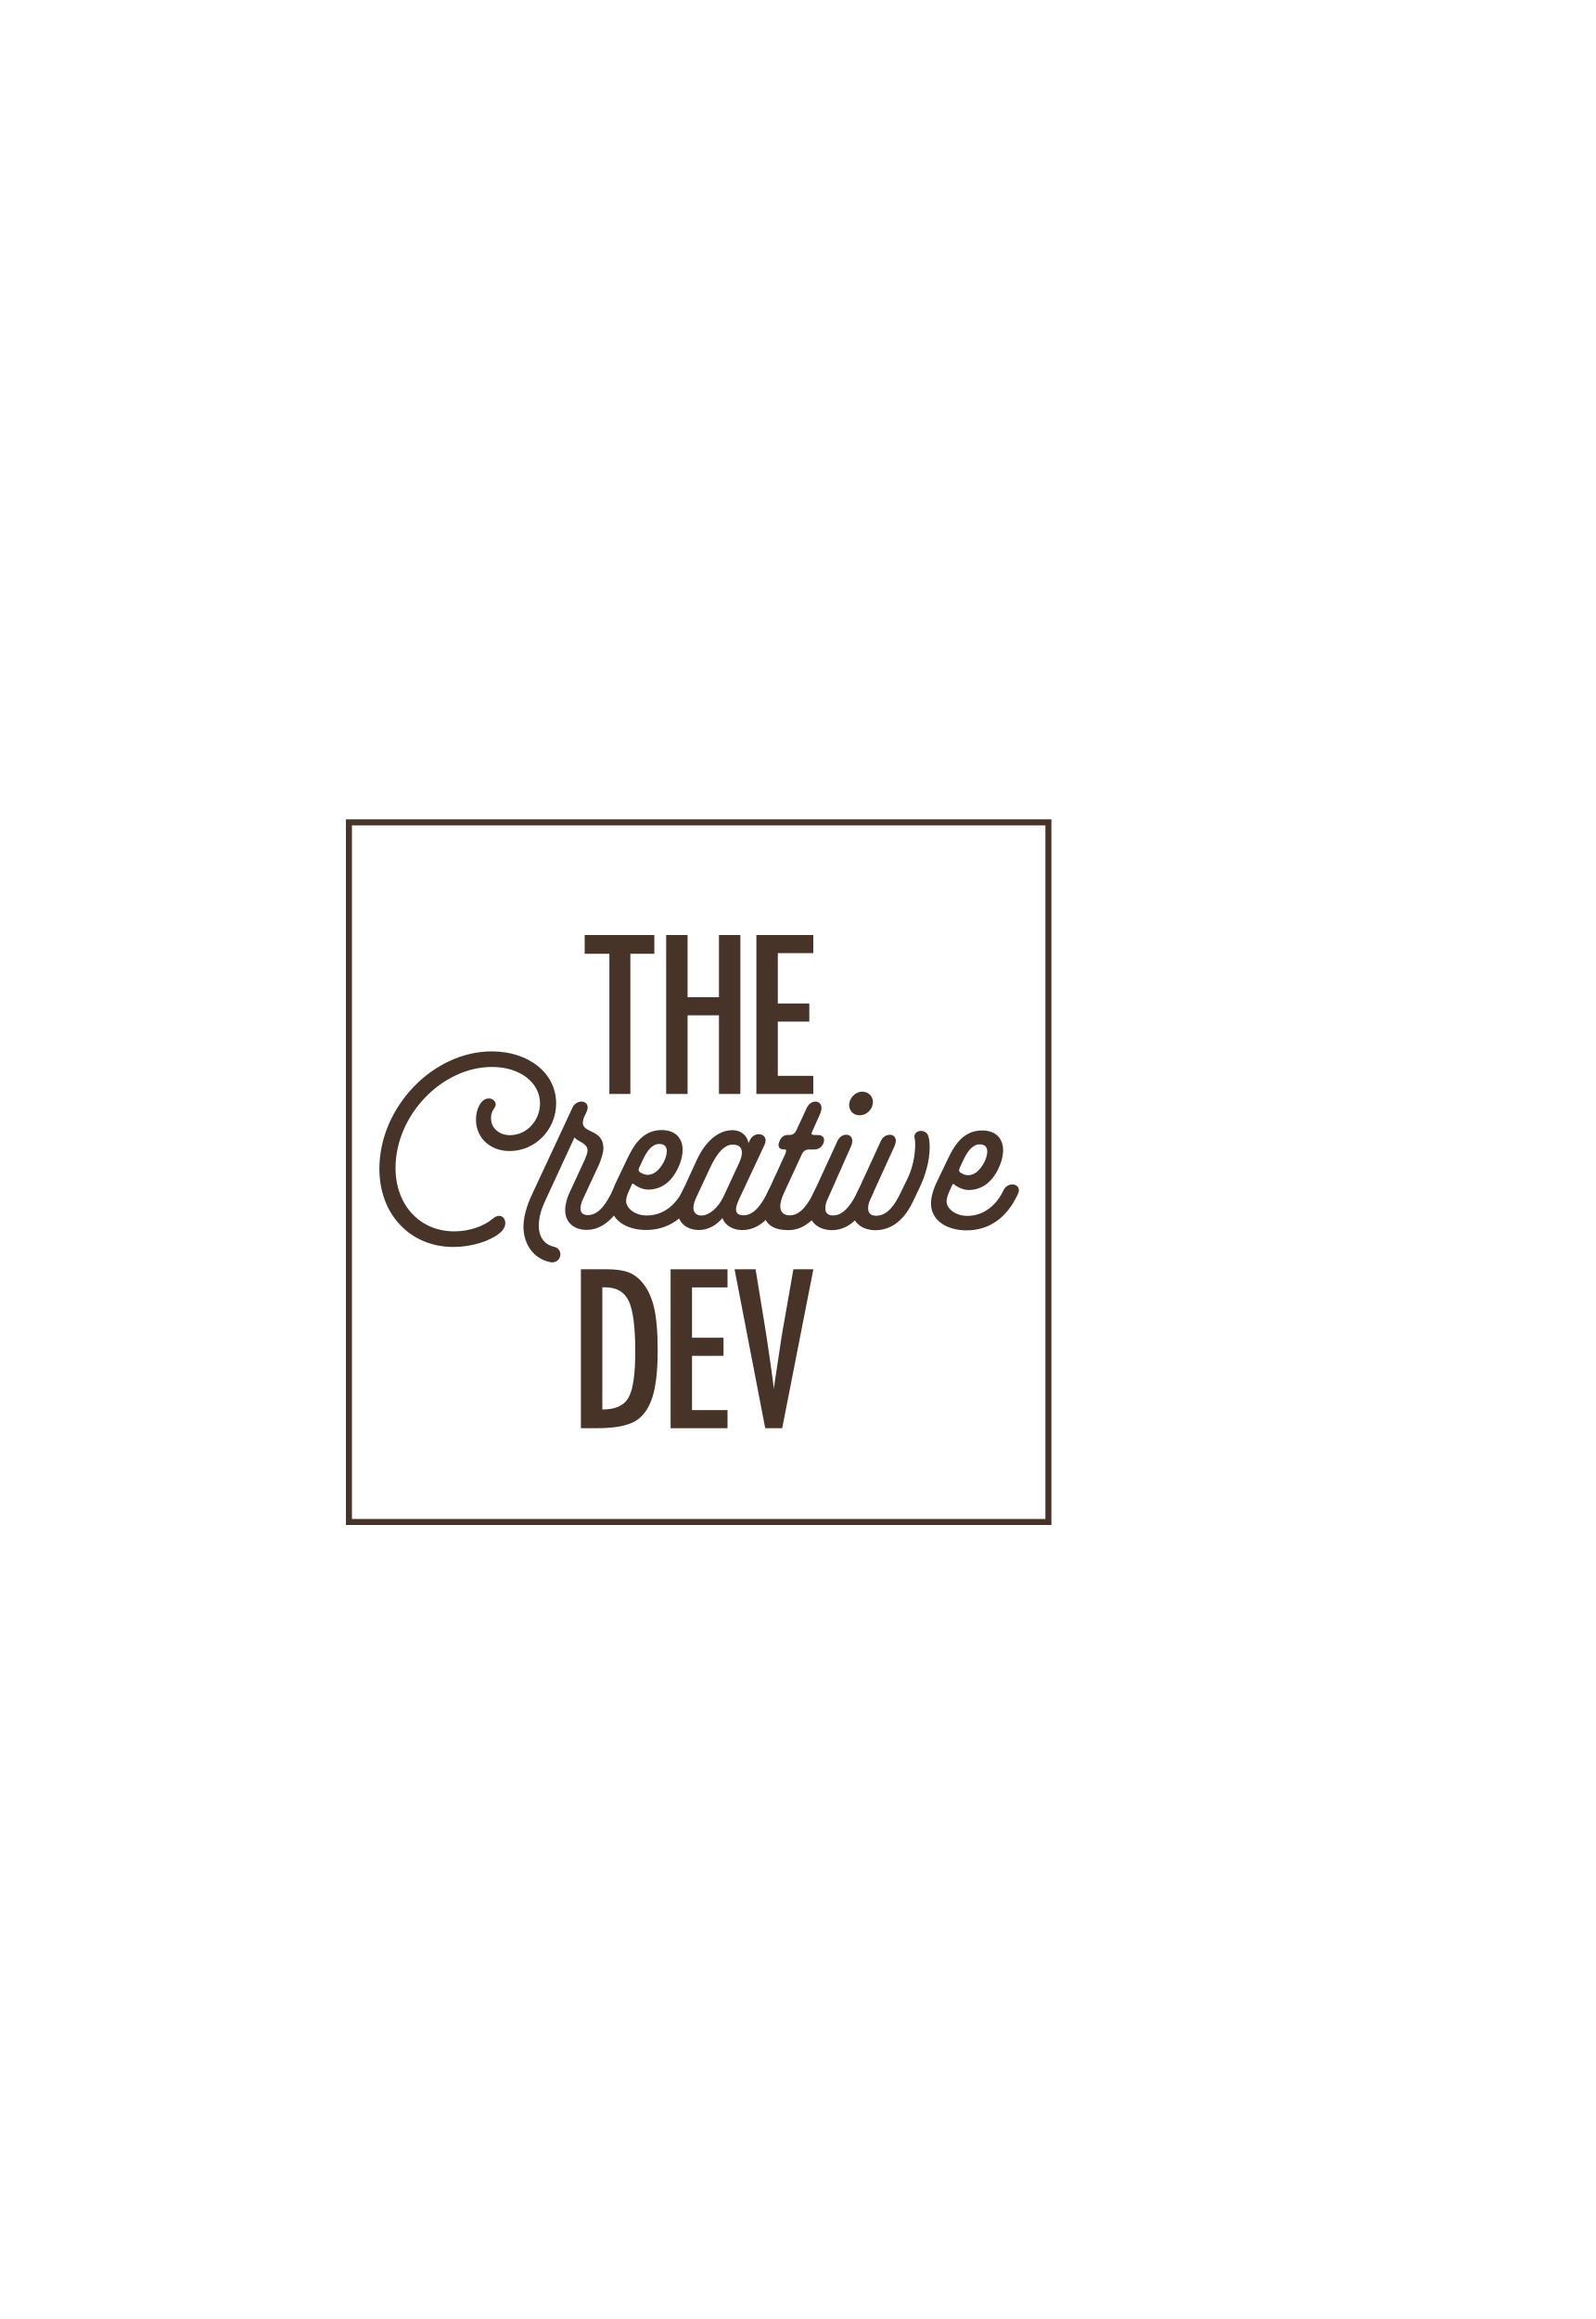
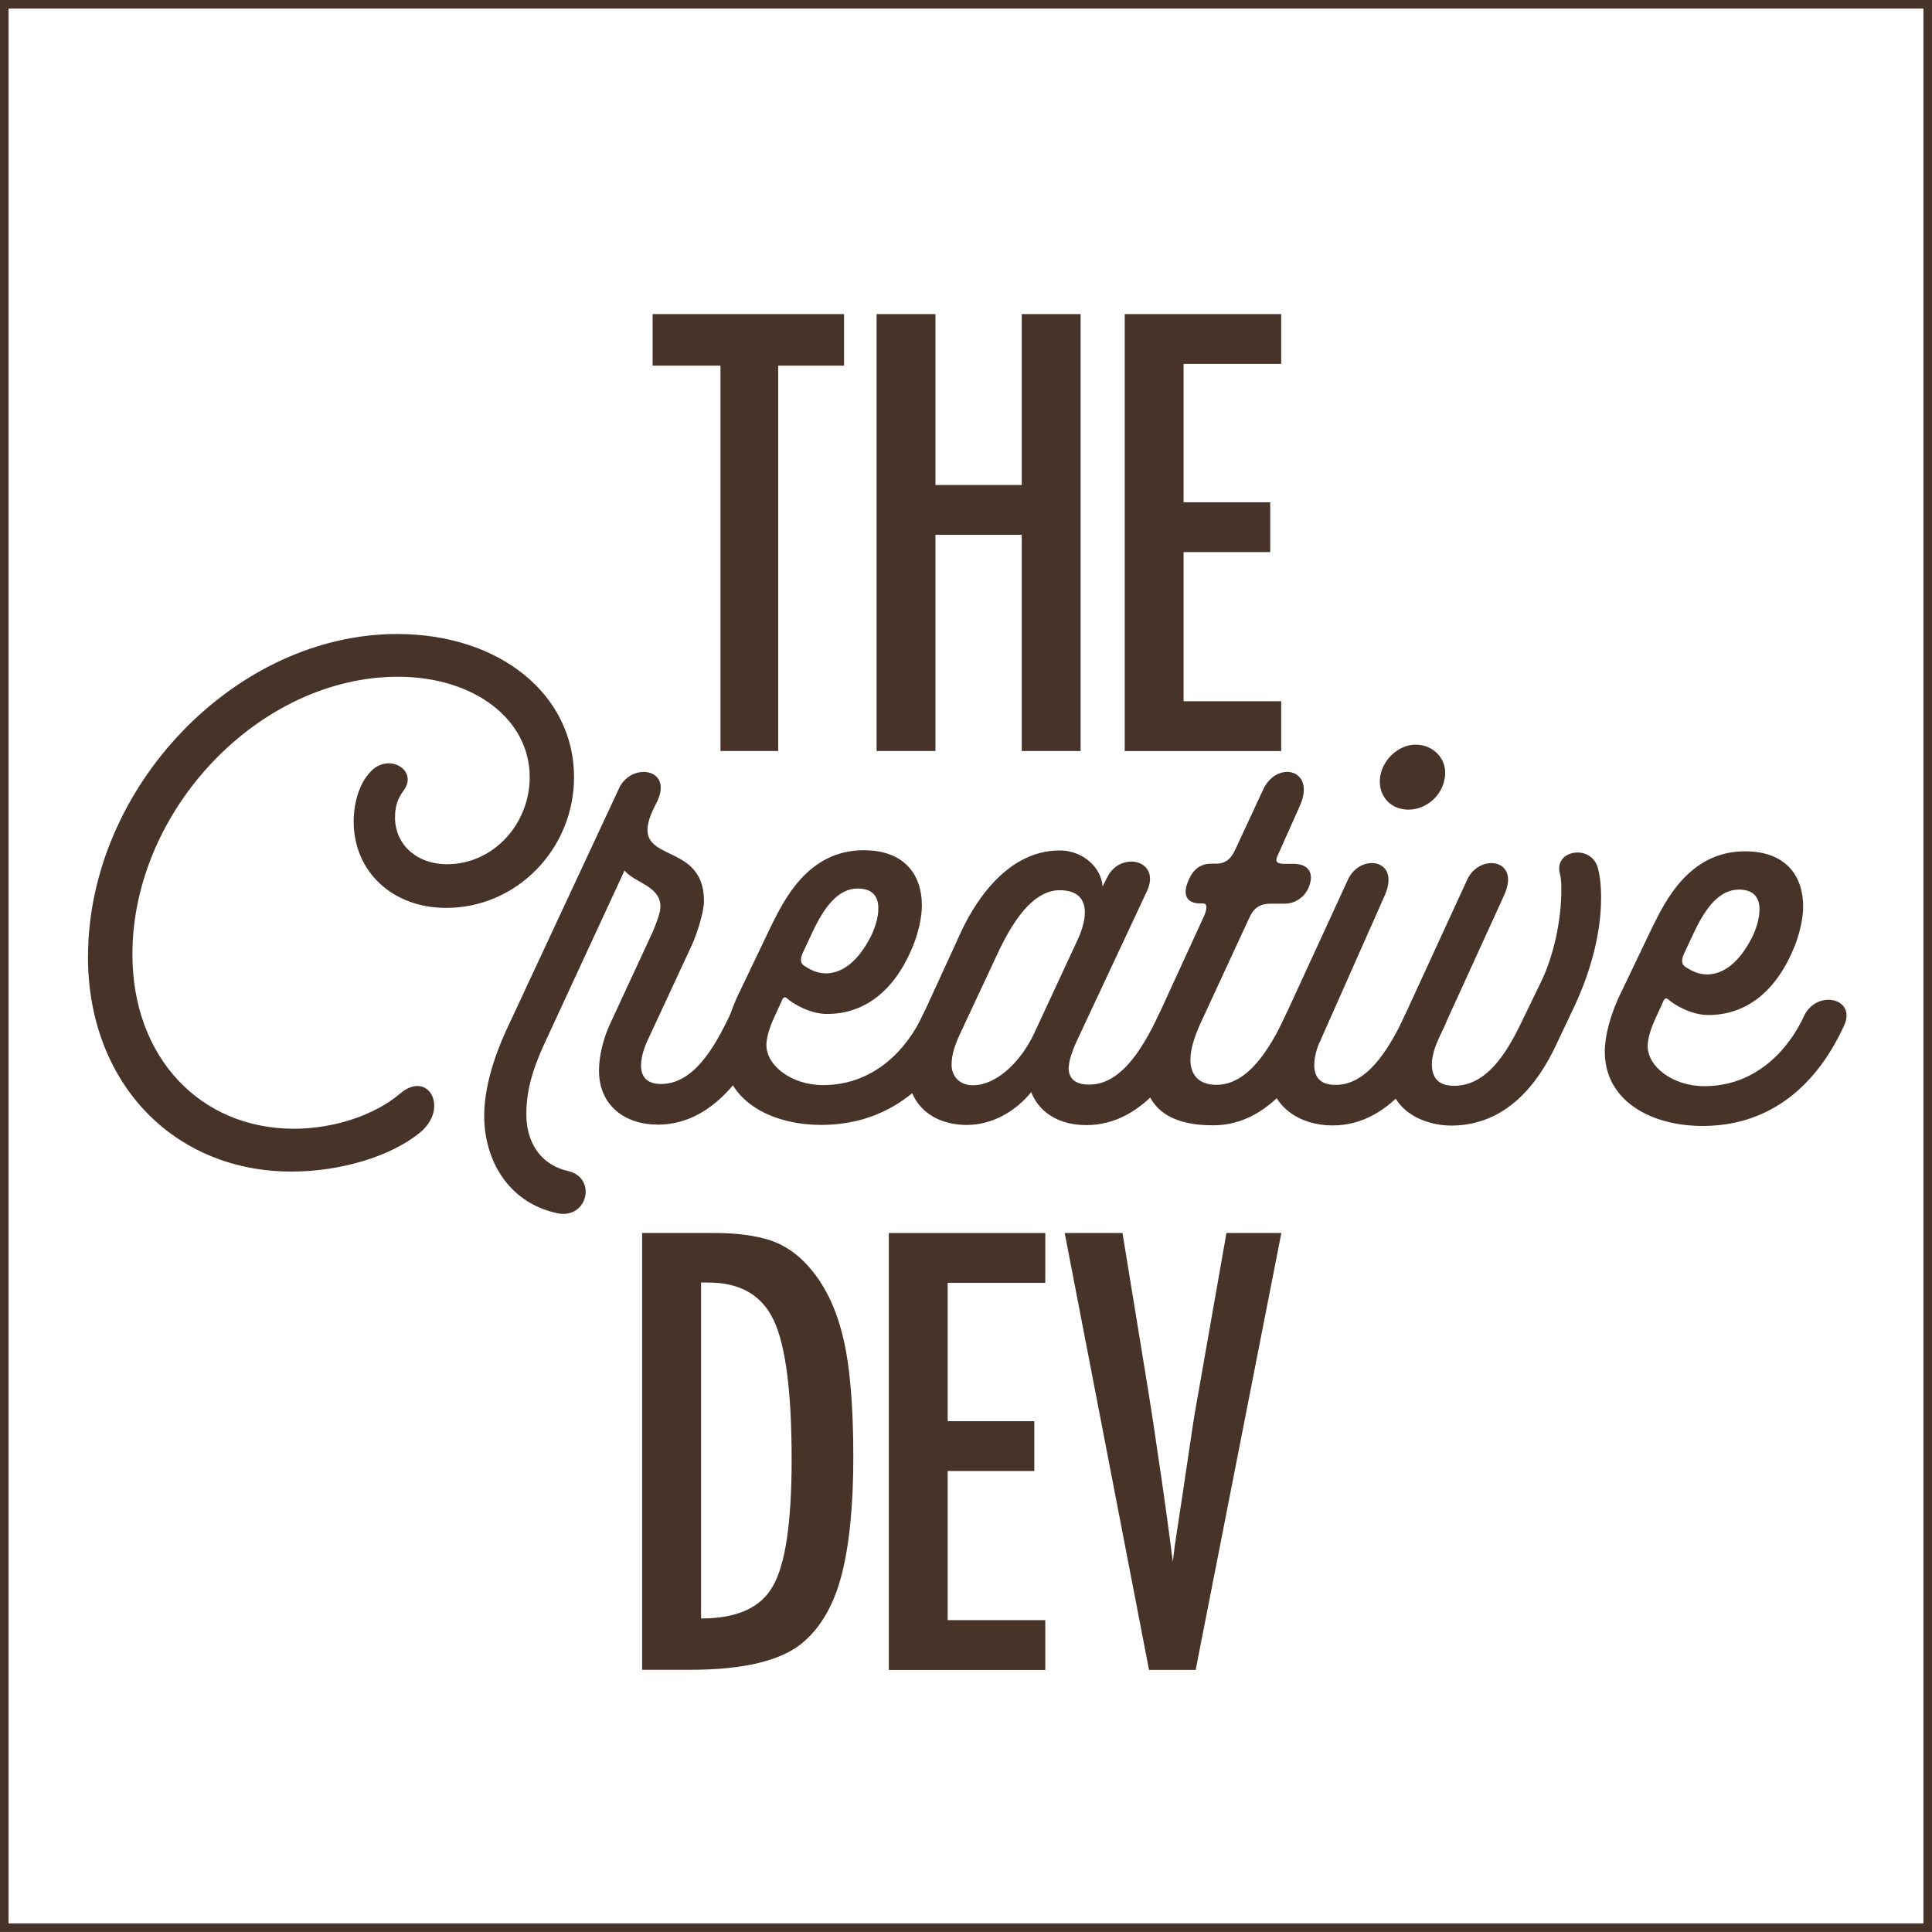
- <svg xmlns="http://www.w3.org/2000/svg" id="Layer_1" data-name="Layer 1" viewBox="0 0 531.43 772.06">
+ <svg xmlns="http://www.w3.org/2000/svg" id="Layer_1" data-name="Layer 1" viewBox="0 0 450.69 450.68">
  <defs>
    <style>
      .cls-1 {
        fill: none;
        stroke: #483328;
        stroke-miterlimit: 10;
        stroke-width: 2px;
      }

      .cls-2 {
        fill: #483328;
      }
    </style>
  </defs>
  <g id="Final_Logo" data-name="Final Logo">
-     <rect class="cls-1" x="116.2" y="273.78" width="232.93" height="232.93" />
+     <rect class="cls-1" x="1" y="1" width="448.69" height="448.68" />
    <g>
-       <path class="cls-2" d="M194.7,311.3h23.2v6.24h-7.98v46.67h-6.99v-46.67h-8.22v-6.24Z" />
-       <path class="cls-2" d="M221.84,311.3h7.13v20.7h10.45v-20.7h7.13v52.91h-7.13v-26.18h-10.45v26.18h-7.13v-52.91Z" />
-       <path class="cls-2" d="M251.89,311.3h18.95v6.03h-11.82v16.76h10.49v6.03h-10.49v18.06h11.82v6.03h-18.95v-52.91Z" />
+       <path class="cls-2" d="M152.21,73.27h44.69v12.02h-15.37v89.9h-13.46v-89.9h-15.83v-12.02h-.02Z" />
+       <path class="cls-2" d="M204.49,73.27h13.73v39.87h20.13v-39.87h13.73v101.92h-13.73v-50.43h-20.13v50.43h-13.73v-101.92Z" />
+       <path class="cls-2" d="M262.37,73.27h36.5v11.62h-22.77v32.28h20.21v11.62h-20.21v34.79h22.77v11.62h-36.5v-101.92Z" />
    </g>
    <g>
-       <path class="cls-2" d="M193.46,422.58h8.77c2.67,0,4.92.3,6.75.89,1.69.57,3.2,1.59,4.52,3.05,1.99,2.19,3.4,5.05,4.25,8.57.84,3.4,1.27,8.28,1.27,14.63,0,5.83-.47,10.58-1.41,14.25-.91,3.52-2.42,6.2-4.52,8.05-2.58,2.31-7.21,3.46-13.88,3.46h-5.76v-52.91ZM200.59,469.26c4.34,0,7.24-1.31,8.7-3.94,1.51-2.63,2.26-7.73,2.26-15.32,0-8.16-.72-13.76-2.16-16.83s-4.08-4.59-7.92-4.59h-.89v40.68Z" />
-       <path class="cls-2" d="M223.32,422.58h18.95v6.03h-11.82v16.76h10.49v6.03h-10.49v18.06h11.82v6.03h-18.95v-52.91Z" />
-       <path class="cls-2" d="M244.6,422.58h7.02l3.19,19.53.55,3.53,1.13,7.68c.18,1.3.35,2.49.5,3.56s.28,2.04.39,2.91l.34,2.6c.07-.53.13-.99.17-1.4.05-.41.09-.75.14-1.03l.93-6.13,1.2-8.05c.11-.73.22-1.41.33-2.02.1-.62.2-1.17.29-1.65l3.43-19.53h6.65l-10.38,52.91h-5.65l-10.21-52.91Z" />
+       <path class="cls-2" d="M149.82,287.63h16.89c5.14,0,9.48.58,13,1.71,3.26,1.1,6.16,3.06,8.71,5.88,3.83,4.22,6.55,9.73,8.19,16.51,1.62,6.55,2.45,15.95,2.45,28.18,0,11.23-.91,20.38-2.72,27.45-1.75,6.78-4.66,11.94-8.71,15.51-4.97,4.45-13.89,6.66-26.74,6.66h-11.1v-101.92l.02.02ZM163.56,377.55c8.36,0,13.95-2.52,16.76-7.59,2.91-5.07,4.35-14.89,4.35-29.51,0-15.72-1.39-26.51-4.16-32.42-2.77-5.91-7.86-8.84-15.26-8.84h-1.71v78.36h.02Z" />
+       <path class="cls-2" d="M207.34,287.63h36.5v11.62h-22.77v32.28h20.21v11.62h-20.21v34.79h22.77v11.62h-36.5v-101.92h0Z" />
+       <path class="cls-2" d="M248.33,287.63h13.52l6.14,37.62,1.06,6.8,2.18,14.79c.35,2.5.67,4.8.96,6.86s.54,3.93.75,5.61l.65,5.01c.13-1.02.25-1.91.33-2.7.1-.79.17-1.44.27-1.98l1.79-11.81,2.31-15.51c.21-1.41.42-2.72.64-3.89.19-1.19.39-2.25.56-3.18l6.61-37.62h12.81l-19.99,101.92h-10.88l-19.67-101.92h-.04Z" />
    </g>
    <g>
-       <path class="cls-2" d="M126.34,389.08c.03-20.47,17.84-39.07,37.48-39.04,12.41.02,21.39,7.35,21.38,17.35-.01,8.71-6.97,15.83-15.49,15.82-6.48,0-11.2-4.37-11.2-10.48,0-1.76.47-4.45,2.14-6.11,2.23-2.22,5.74,0,3.89,2.41-.74,1.02-1.02,1.94-1.02,3.24,0,3.24,2.59,5.65,6.29,5.66,5.56,0,10.01-4.8,10.02-10.55,0-6.95-6.65-12.14-15.92-12.16-16.77-.02-32.17,16.08-32.19,33.59-.02,12.51,8.22,21.13,19.52,21.15,4.91,0,9.82-1.65,12.88-4.24,3.43-2.96,6.02,1.77,2.4,4.73-3.52,2.87-9.64,4.71-15.57,4.7-14.27-.02-24.63-10.78-24.61-26.06Z" />
-       <path class="cls-2" d="M204.06,396.22c1.58-3.42,6.39-2.4,4.91,1.03-2.14,4.63-6.31,12.22-13.63,12.21-3.89,0-7.13-2.23-7.12-6.59,0-1.76.56-3.98,1.4-5.74l5.11-11.02c.46-1.11.93-2.32.93-3.06,0-2.5-3.15-2.88-4.35-4.36l-9.38,20.28c-1.3,2.78-2.51,5.65-2.51,9.26,0,2.96,1.38,6.02,5.09,6.86,3.52.84,2.31,5.93-1.4,5.09-5.93-1.3-8.79-6.5-8.79-11.78,0-4.45,2.05-9.08,2.98-11.02l13.38-28.7c1.49-3.15,6.77-2.4,4.44,1.95-4.18,7.87,5.83,3.81,5.82,11.77,0,1.39-.93,4.17-1.49,5.37l-5.29,11.39c-.46.93-.84,2.13-.84,3.15,0,1.3.65,2.22,2.41,2.23,3.89,0,6.4-4.25,8.35-8.33Z" />
-       <path class="cls-2" d="M208.5,399.84c0,2.41,2.96,4.82,6.85,4.83,6.39,0,10.29-4.62,12.05-8.42,1.49-3.33,6.39-2.31,4.91,1.03-3.72,8.15-9.74,12.21-17.15,12.21-6.3,0-11.85-3.07-11.85-9,0-1.85.65-4.54,2.05-7.32l3.72-7.78c1.49-2.96,4.37-9.17,11.22-9.16,5,0,7.04,3.07,7.03,6.68,0,1.57-.47,3.33-.93,4.54-2.32,6.02-6.22,8.61-10.57,8.6-1.95,0-3.98-1.12-4.91-1.95-.28-.19-.46.09-.56.37l-.93,2.04c-.65,1.39-.93,2.59-.93,3.33ZM215.65,391.14c2.13,0,3.99-1.57,5.47-4.44.46-.93.93-2.22.93-3.43,0-1.39-.65-2.41-2.5-2.41-2.41,0-4.08,2.31-5.47,5.27l-1.21,2.59c-.19.46-.37,1.11.18,1.48.83.56,1.67.93,2.59.93Z" />
-       <path class="cls-2" d="M245.09,402.57c0,1.48,1.02,2.04,2.5,2.04,3.8,0,6.4-4.25,8.35-8.33,1.58-3.42,6.4-2.4,4.91,1.03-2.14,4.63-6.32,12.22-13.63,12.21-2.87,0-5.56-1.21-6.66-3.99-1.95,2.41-4.82,3.98-7.79,3.97-4.26,0-7.13-2.6-7.12-6.49,0-1.76.38-3.8,1.77-6.76l4.55-9.91c1.3-2.87,5.2-10.09,12.06-10.08,2.69,0,5,1.95,5.18,4.36l.56-1.11c1.58-3.24,6.58-2.12,4.81,1.67l-8.45,18.05c-.65,1.39-1.02,2.59-1.02,3.33ZM240.93,398.39l5.2-11.2c.56-1.2.93-2.41.93-3.43,0-1.57-.83-2.69-3.05-2.69-2.59,0-5.1,2.4-7.61,7.87l-4.46,9.54c-.65,1.39-1.02,2.59-1.02,3.7,0,1.48,1.02,2.5,2.59,2.51,2.69,0,5.66-2.59,7.42-6.29Z" />
-       <path class="cls-2" d="M271.32,396.3c1.58-3.42,6.4-2.4,4.91,1.03-2.14,4.63-6.32,12.22-13.63,12.21-5.46,0-8.43-2.23-8.42-7.05,0-1.48.56-3.61,1.77-6.21l5.48-11.94c.56-1.2.37-1.67,0-1.67h-.37c-1.67,0-2.13-1.02-1.57-2.5.47-1.3,1.3-2.32,2.88-2.31h.56c1.2,0,1.85-.65,2.32-1.66l3.44-7.41c1.67-3.43,6.3-2.4,4.45,1.95l-2.69,6.02c-.46.93-.09,1.11.83,1.11h1.02c1.85,0,2.59,1.12,1.85,2.88-.46,1.11-1.58,1.94-2.88,1.94h-1.67c-1.3,0-2.04.46-2.6,1.66l-6.04,13.05c-.65,1.48-1.12,2.96-1.12,4.17,0,1.85,1.01,3.06,3.15,3.06,3.8,0,6.4-4.25,8.35-8.33Z" />
-       <path class="cls-2" d="M285.77,396.32c1.58-3.42,6.39-2.4,4.91,1.03-2.14,4.63-6.31,12.22-13.63,12.21-3.89,0-7.69-2.23-7.68-6.77,0-2.41.93-4.35,1.95-6.48l7.62-16.57c1.49-3.15,6.39-2.49,4.44,1.95l-7.8,17.59c-.46.93-.74,2.04-.74,2.96,0,1.39.64,2.41,2.59,2.41,3.8,0,6.4-4.25,8.35-8.33ZM282.84,367.23c.37-2.13,2.32-3.79,4.27-3.79,2.32,0,3.98,1.95,3.51,4.17-.37,2.13-2.32,3.7-4.36,3.7-2.41,0-3.79-1.95-3.42-4.08Z" />
-       <path class="cls-2" d="M289.09,402.16c0,1.48.65,2.59,2.68,2.6,3.98,0,6.4-4.07,8.07-7.49l2.51-5.18c1.39-2.87,2.42-7.13,2.42-11.02,0-.65,0-1.3-.18-2.04-.74-2.87,3.9-3.61,4.63-.55.28,1.11.37,2.22.37,3.52,0,4.82-1.59,9.54-3.07,12.78l-2.41,5.09c-2.04,4.35-5.85,9.72-12.7,9.71-2.87,0-7.59-1.49-7.59-6.68,0-1.76.65-3.8,1.95-6.58l7.62-16.57c1.49-3.15,6.49-2.49,4.44,1.95l-7.9,17.31c-.46,1.02-.84,2.13-.84,3.15Z" />
-       <path class="cls-2" d="M315.22,399.97c0,2.41,2.96,4.82,6.85,4.83,6.39,0,10.29-4.62,12.05-8.42,1.49-3.33,6.39-2.31,4.91,1.03-3.72,8.15-9.74,12.21-17.15,12.21-6.3,0-11.85-3.07-11.85-9,0-1.85.65-4.54,2.05-7.32l3.72-7.78c1.49-2.96,4.37-9.17,11.22-9.16,5,0,7.04,3.07,7.03,6.68,0,1.57-.47,3.33-.93,4.54-2.32,6.02-6.22,8.61-10.57,8.6-1.95,0-3.98-1.12-4.91-1.95-.28-.19-.46.09-.56.37l-.93,2.04c-.65,1.39-.93,2.59-.93,3.33ZM322.36,391.27c2.13,0,3.99-1.57,5.47-4.44.46-.93.93-2.22.93-3.43,0-1.39-.65-2.41-2.5-2.41-2.41,0-4.08,2.31-5.47,5.27l-1.21,2.59c-.19.46-.37,1.11.18,1.48.83.56,1.67.93,2.59.93Z" />
+       <path class="cls-2" d="M20.53,223.1c.06-39.43,34.36-75.26,72.2-75.2,23.9.04,41.2,14.16,41.18,33.42-.02,16.78-13.43,30.49-29.84,30.47-12.48,0-21.57-8.42-21.57-20.19,0-3.39.91-8.57,4.12-11.77,4.3-4.28,11.06,0,7.49,4.64-1.43,1.96-1.96,3.74-1.96,6.24,0,6.24,4.99,10.88,12.12,10.9,10.71,0,19.28-9.25,19.3-20.32,0-13.39-12.81-23.38-30.67-23.42-32.3-.04-61.97,30.97-62.01,64.7-.04,24.1,15.83,40.7,37.6,40.74,9.46,0,18.92-3.18,24.81-8.17,6.61-5.7,11.6,3.41,4.62,9.11-6.78,5.53-18.57,9.07-29.99,9.05-27.49-.04-47.44-20.77-47.41-50.2v-.02Z" />
+       <path class="cls-2" d="M170.24,236.85c3.04-6.59,12.31-4.62,9.46,1.98-4.12,8.92-12.15,23.54-26.26,23.52-7.49,0-13.73-4.3-13.71-12.69,0-3.39,1.08-7.67,2.7-11.06l9.84-21.23c.89-2.14,1.79-4.47,1.79-5.89,0-4.82-6.07-5.55-8.38-8.4l-18.07,39.06c-2.5,5.36-4.83,10.88-4.83,17.84,0,5.7,2.66,11.6,9.8,13.21,6.78,1.62,4.45,11.42-2.7,9.8-11.42-2.5-16.93-12.52-16.93-22.69,0-8.57,3.95-17.49,5.74-21.23l25.77-55.28c2.87-6.07,13.04-4.62,8.55,3.76-8.05,15.16,11.23,7.34,11.21,22.67,0,2.68-1.79,8.03-2.87,10.34l-10.19,21.94c-.89,1.79-1.62,4.1-1.62,6.07,0,2.5,1.25,4.28,4.64,4.3,7.49,0,12.33-8.19,16.08-16.05l-.04.02Z" />
+       <path class="cls-2" d="M178.79,243.83c0,4.64,5.7,9.28,13.19,9.3,12.31,0,19.82-8.9,23.21-16.22,2.87-6.41,12.31-4.45,9.46,1.98-7.17,15.7-18.76,23.52-33.04,23.52-12.14,0-22.83-5.91-22.83-17.34,0-3.56,1.25-8.75,3.95-14.1l7.17-14.99c2.87-5.7,8.42-17.66,21.61-17.64,9.63,0,13.56,5.91,13.54,12.87,0,3.02-.91,6.41-1.79,8.75-4.47,11.6-11.98,16.59-20.36,16.57-3.76,0-7.67-2.16-9.46-3.76-.54-.37-.89.17-1.08.71l-1.79,3.93c-1.25,2.68-1.79,4.99-1.79,6.41h0ZM192.57,227.07c4.1,0,7.69-3.02,10.54-8.55.89-1.79,1.79-4.28,1.79-6.61,0-2.68-1.25-4.64-4.82-4.64-4.64,0-7.86,4.45-10.54,10.15l-2.33,4.99c-.37.89-.71,2.14.35,2.85,1.6,1.08,3.22,1.79,4.99,1.79l.02.02Z" />
+       <path class="cls-2" d="M249.28,249.08c0,2.85,1.96,3.93,4.82,3.93,7.32,0,12.33-8.19,16.08-16.05,3.04-6.59,12.33-4.62,9.46,1.98-4.12,8.92-12.17,23.54-26.26,23.52-5.53,0-10.71-2.33-12.83-7.69-3.76,4.64-9.28,7.67-15.01,7.65-8.21,0-13.73-5.01-13.71-12.5,0-3.39.73-7.32,3.41-13.02l8.76-19.09c2.5-5.53,10.02-19.44,23.23-19.42,5.18,0,9.63,3.76,9.98,8.4l1.08-2.14c3.04-6.24,12.67-4.08,9.27,3.22l-16.28,34.77c-1.25,2.68-1.96,4.99-1.96,6.41l-.04.02ZM241.26,241.03l10.02-21.57c1.08-2.31,1.79-4.64,1.79-6.61,0-3.02-1.6-5.18-5.88-5.18-4.99,0-9.82,4.62-14.66,15.16l-8.59,18.38c-1.25,2.68-1.96,4.99-1.96,7.13,0,2.85,1.96,4.82,4.99,4.83,5.18,0,10.9-4.99,14.29-12.12v-.02Z" />
+       <path class="cls-2" d="M299.8,237.01c3.04-6.59,12.33-4.62,9.46,1.98-4.12,8.92-12.17,23.54-26.26,23.52-10.52,0-16.24-4.3-16.22-13.58,0-2.85,1.08-6.95,3.41-11.96l10.56-23c1.08-2.31.71-3.22,0-3.22h-.71c-3.22,0-4.1-1.96-3.02-4.82.91-2.5,2.5-4.47,5.55-4.45h1.08c2.31,0,3.56-1.25,4.47-3.2l6.63-14.27c3.22-6.61,12.14-4.62,8.57,3.76l-5.18,11.6c-.89,1.79-.17,2.14,1.6,2.14h1.96c3.56,0,4.99,2.16,3.56,5.55-.89,2.14-3.04,3.74-5.55,3.74h-3.22c-2.5,0-3.93.89-5.01,3.2l-11.63,25.14c-1.25,2.85-2.16,5.7-2.16,8.03,0,3.56,1.95,5.89,6.07,5.89,7.32,0,12.33-8.19,16.08-16.05h-.04Z" />
+       <path class="cls-2" d="M327.64,237.04c3.04-6.59,12.31-4.62,9.46,1.98-4.12,8.92-12.15,23.54-26.26,23.52-7.49,0-14.81-4.3-14.79-13.04,0-4.64,1.79-8.38,3.76-12.48l14.68-31.92c2.87-6.07,12.31-4.8,8.55,3.76l-15.02,33.88c-.89,1.79-1.43,3.93-1.43,5.7,0,2.68,1.23,4.64,4.99,4.64,7.32,0,12.33-8.19,16.08-16.05h-.02ZM321.99,181.01c.71-4.1,4.47-7.3,8.23-7.3,4.47,0,7.67,3.76,6.76,8.03-.71,4.1-4.47,7.13-8.4,7.13-4.64,0-7.3-3.76-6.59-7.86h0Z" />
+       <path class="cls-2" d="M334.03,248.29c0,2.85,1.25,4.99,5.16,5.01,7.67,0,12.33-7.84,15.54-14.43l4.83-9.98c2.68-5.53,4.66-13.73,4.66-21.23,0-1.25,0-2.5-.35-3.93-1.43-5.53,7.51-6.95,8.92-1.06.54,2.14.71,4.28.71,6.78,0,9.28-3.06,18.38-5.91,24.62l-4.64,9.8c-3.93,8.38-11.27,18.72-24.46,18.7-5.53,0-14.62-2.87-14.62-12.87,0-3.39,1.25-7.32,3.76-12.67l14.68-31.92c2.87-6.07,12.5-4.8,8.55,3.76l-15.22,33.34c-.89,1.96-1.62,4.1-1.62,6.07h0Z" />
+       <path class="cls-2" d="M384.37,244.08c0,4.64,5.7,9.28,13.19,9.3,12.31,0,19.82-8.9,23.21-16.22,2.87-6.41,12.31-4.45,9.46,1.98-7.17,15.7-18.76,23.52-33.04,23.52-12.14,0-22.83-5.91-22.83-17.34,0-3.56,1.25-8.75,3.95-14.1l7.17-14.99c2.87-5.7,8.42-17.66,21.61-17.64,9.63,0,13.56,5.91,13.54,12.87,0,3.02-.91,6.41-1.79,8.75-4.47,11.6-11.98,16.59-20.36,16.57-3.76,0-7.67-2.16-9.46-3.76-.54-.37-.89.17-1.08.71l-1.79,3.93c-1.25,2.68-1.79,4.99-1.79,6.41h0ZM398.12,227.32c4.1,0,7.69-3.02,10.54-8.55.89-1.79,1.79-4.28,1.79-6.61,0-2.68-1.25-4.64-4.82-4.64-4.64,0-7.86,4.45-10.54,10.15l-2.33,4.99c-.37.89-.71,2.14.35,2.85,1.6,1.08,3.22,1.79,4.99,1.79l.02.02Z" />
    </g>
  </g>
</svg>
